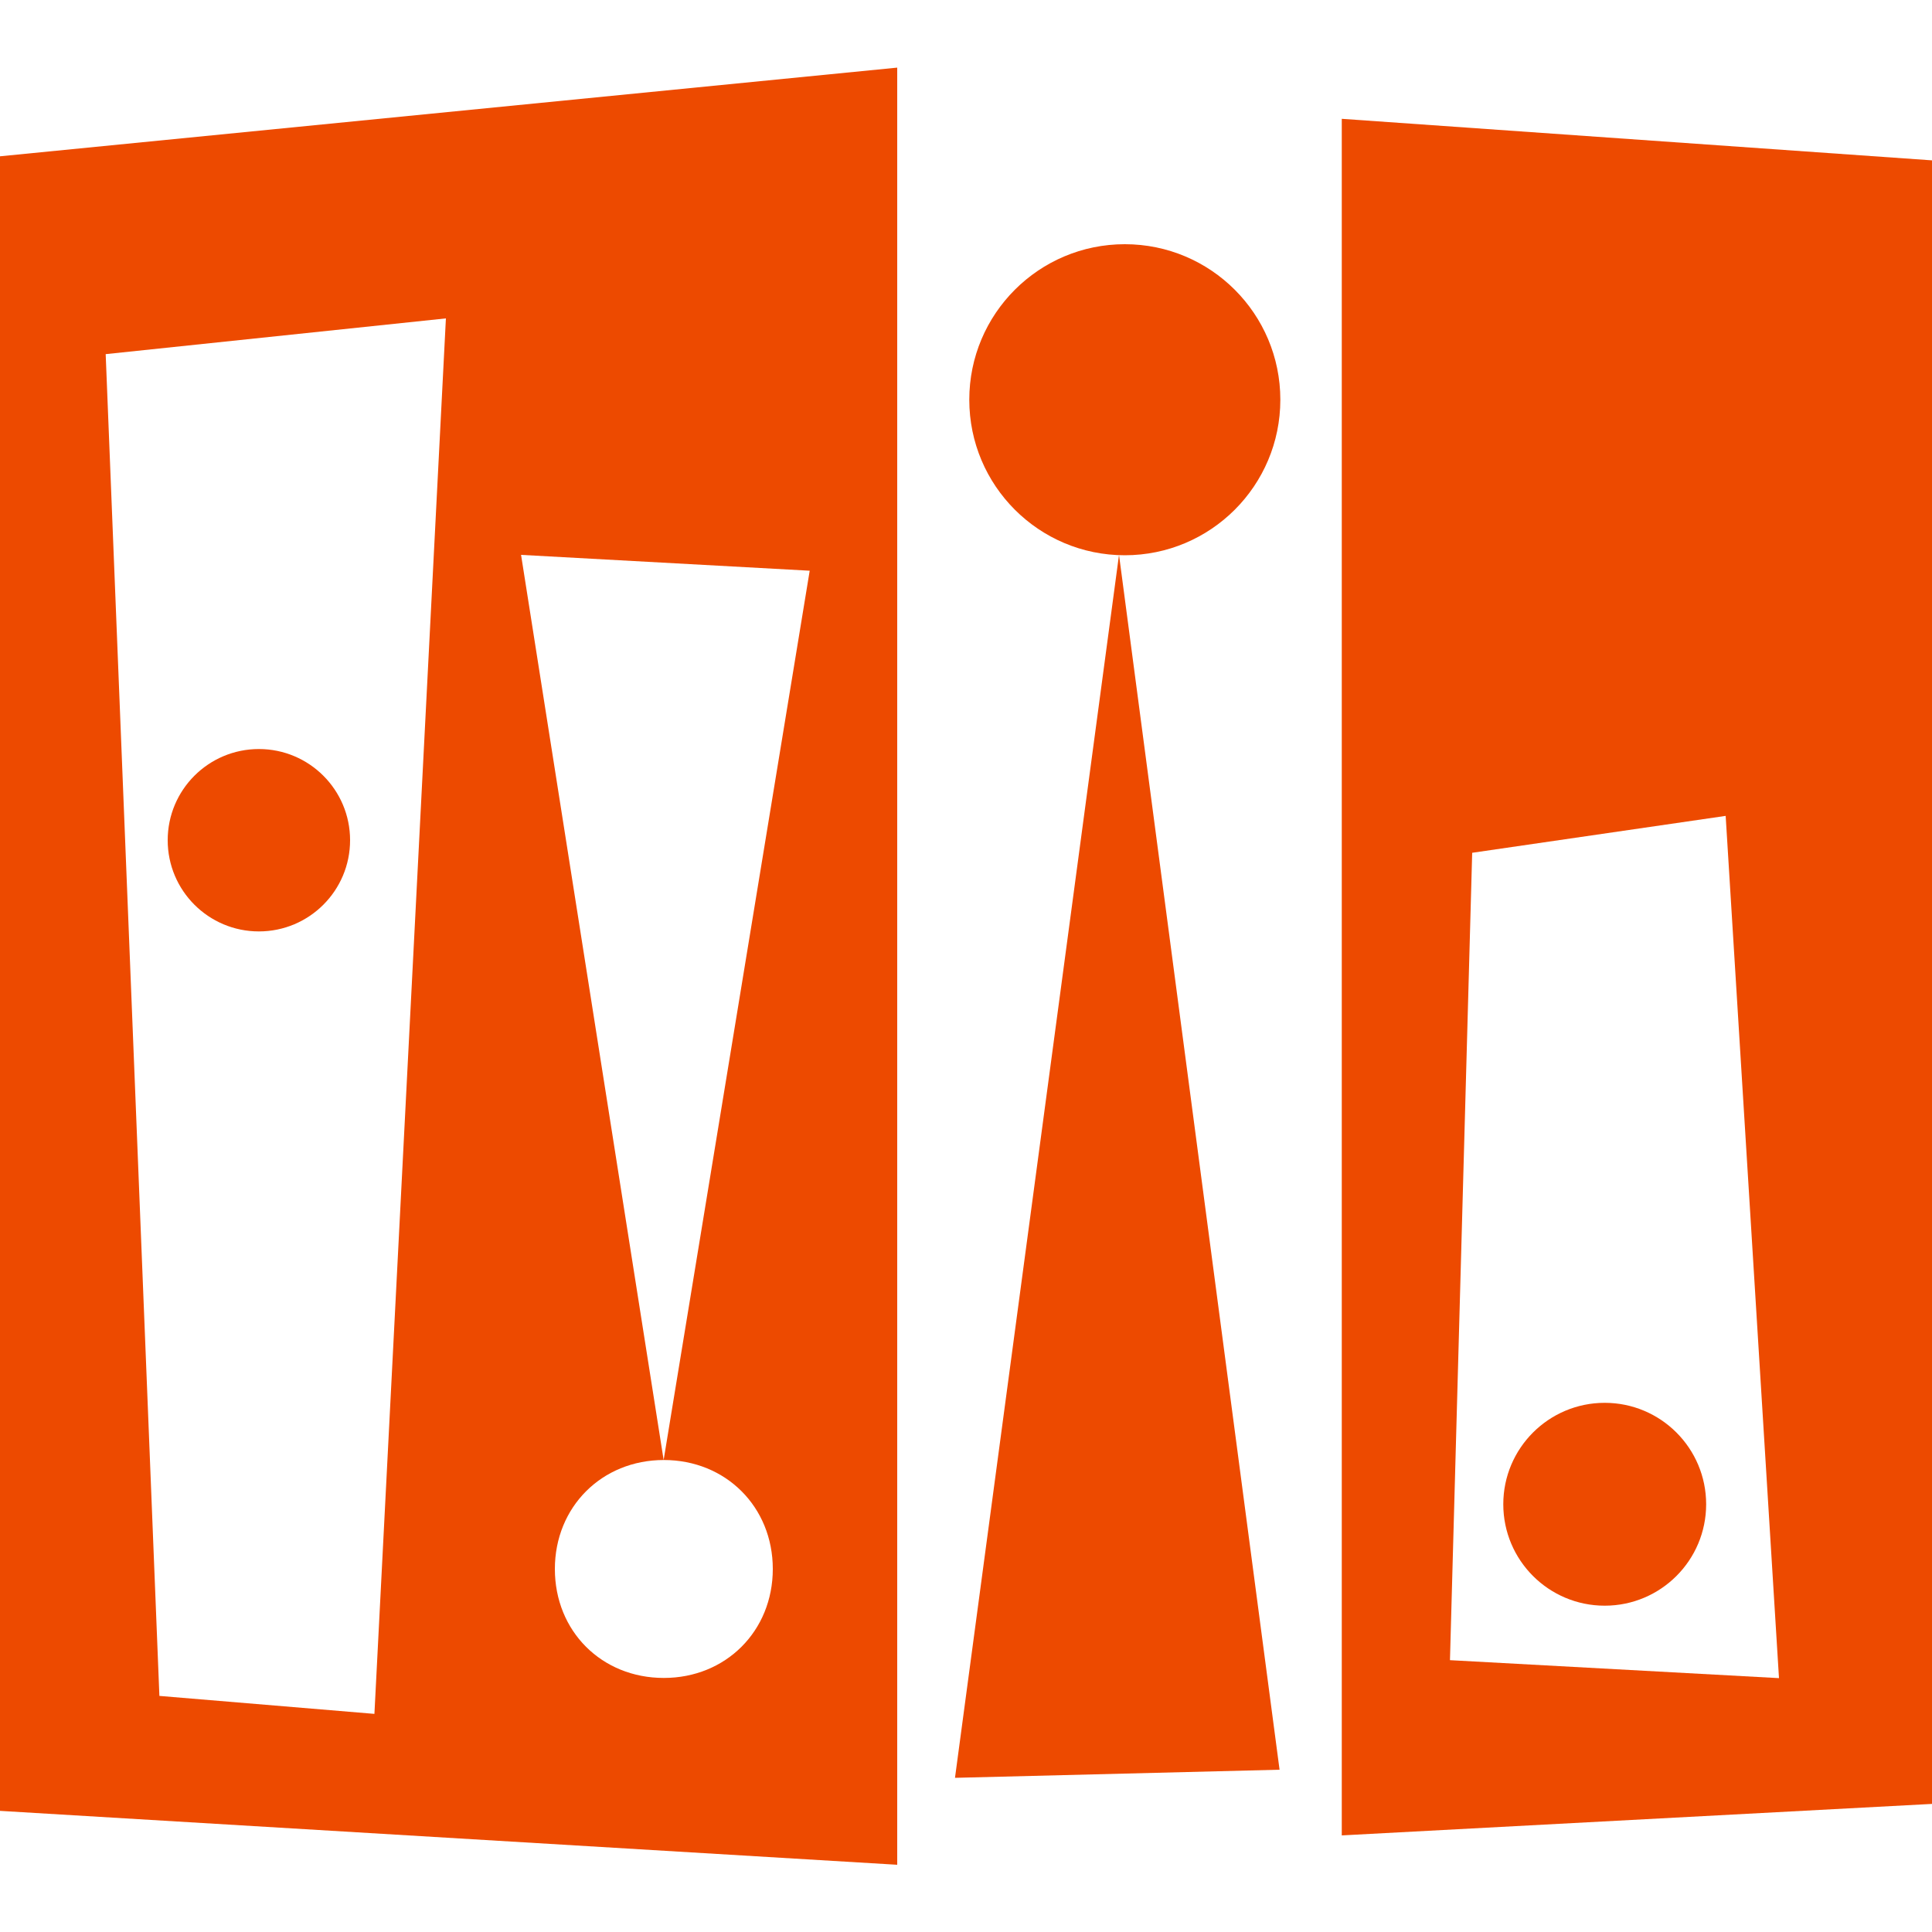
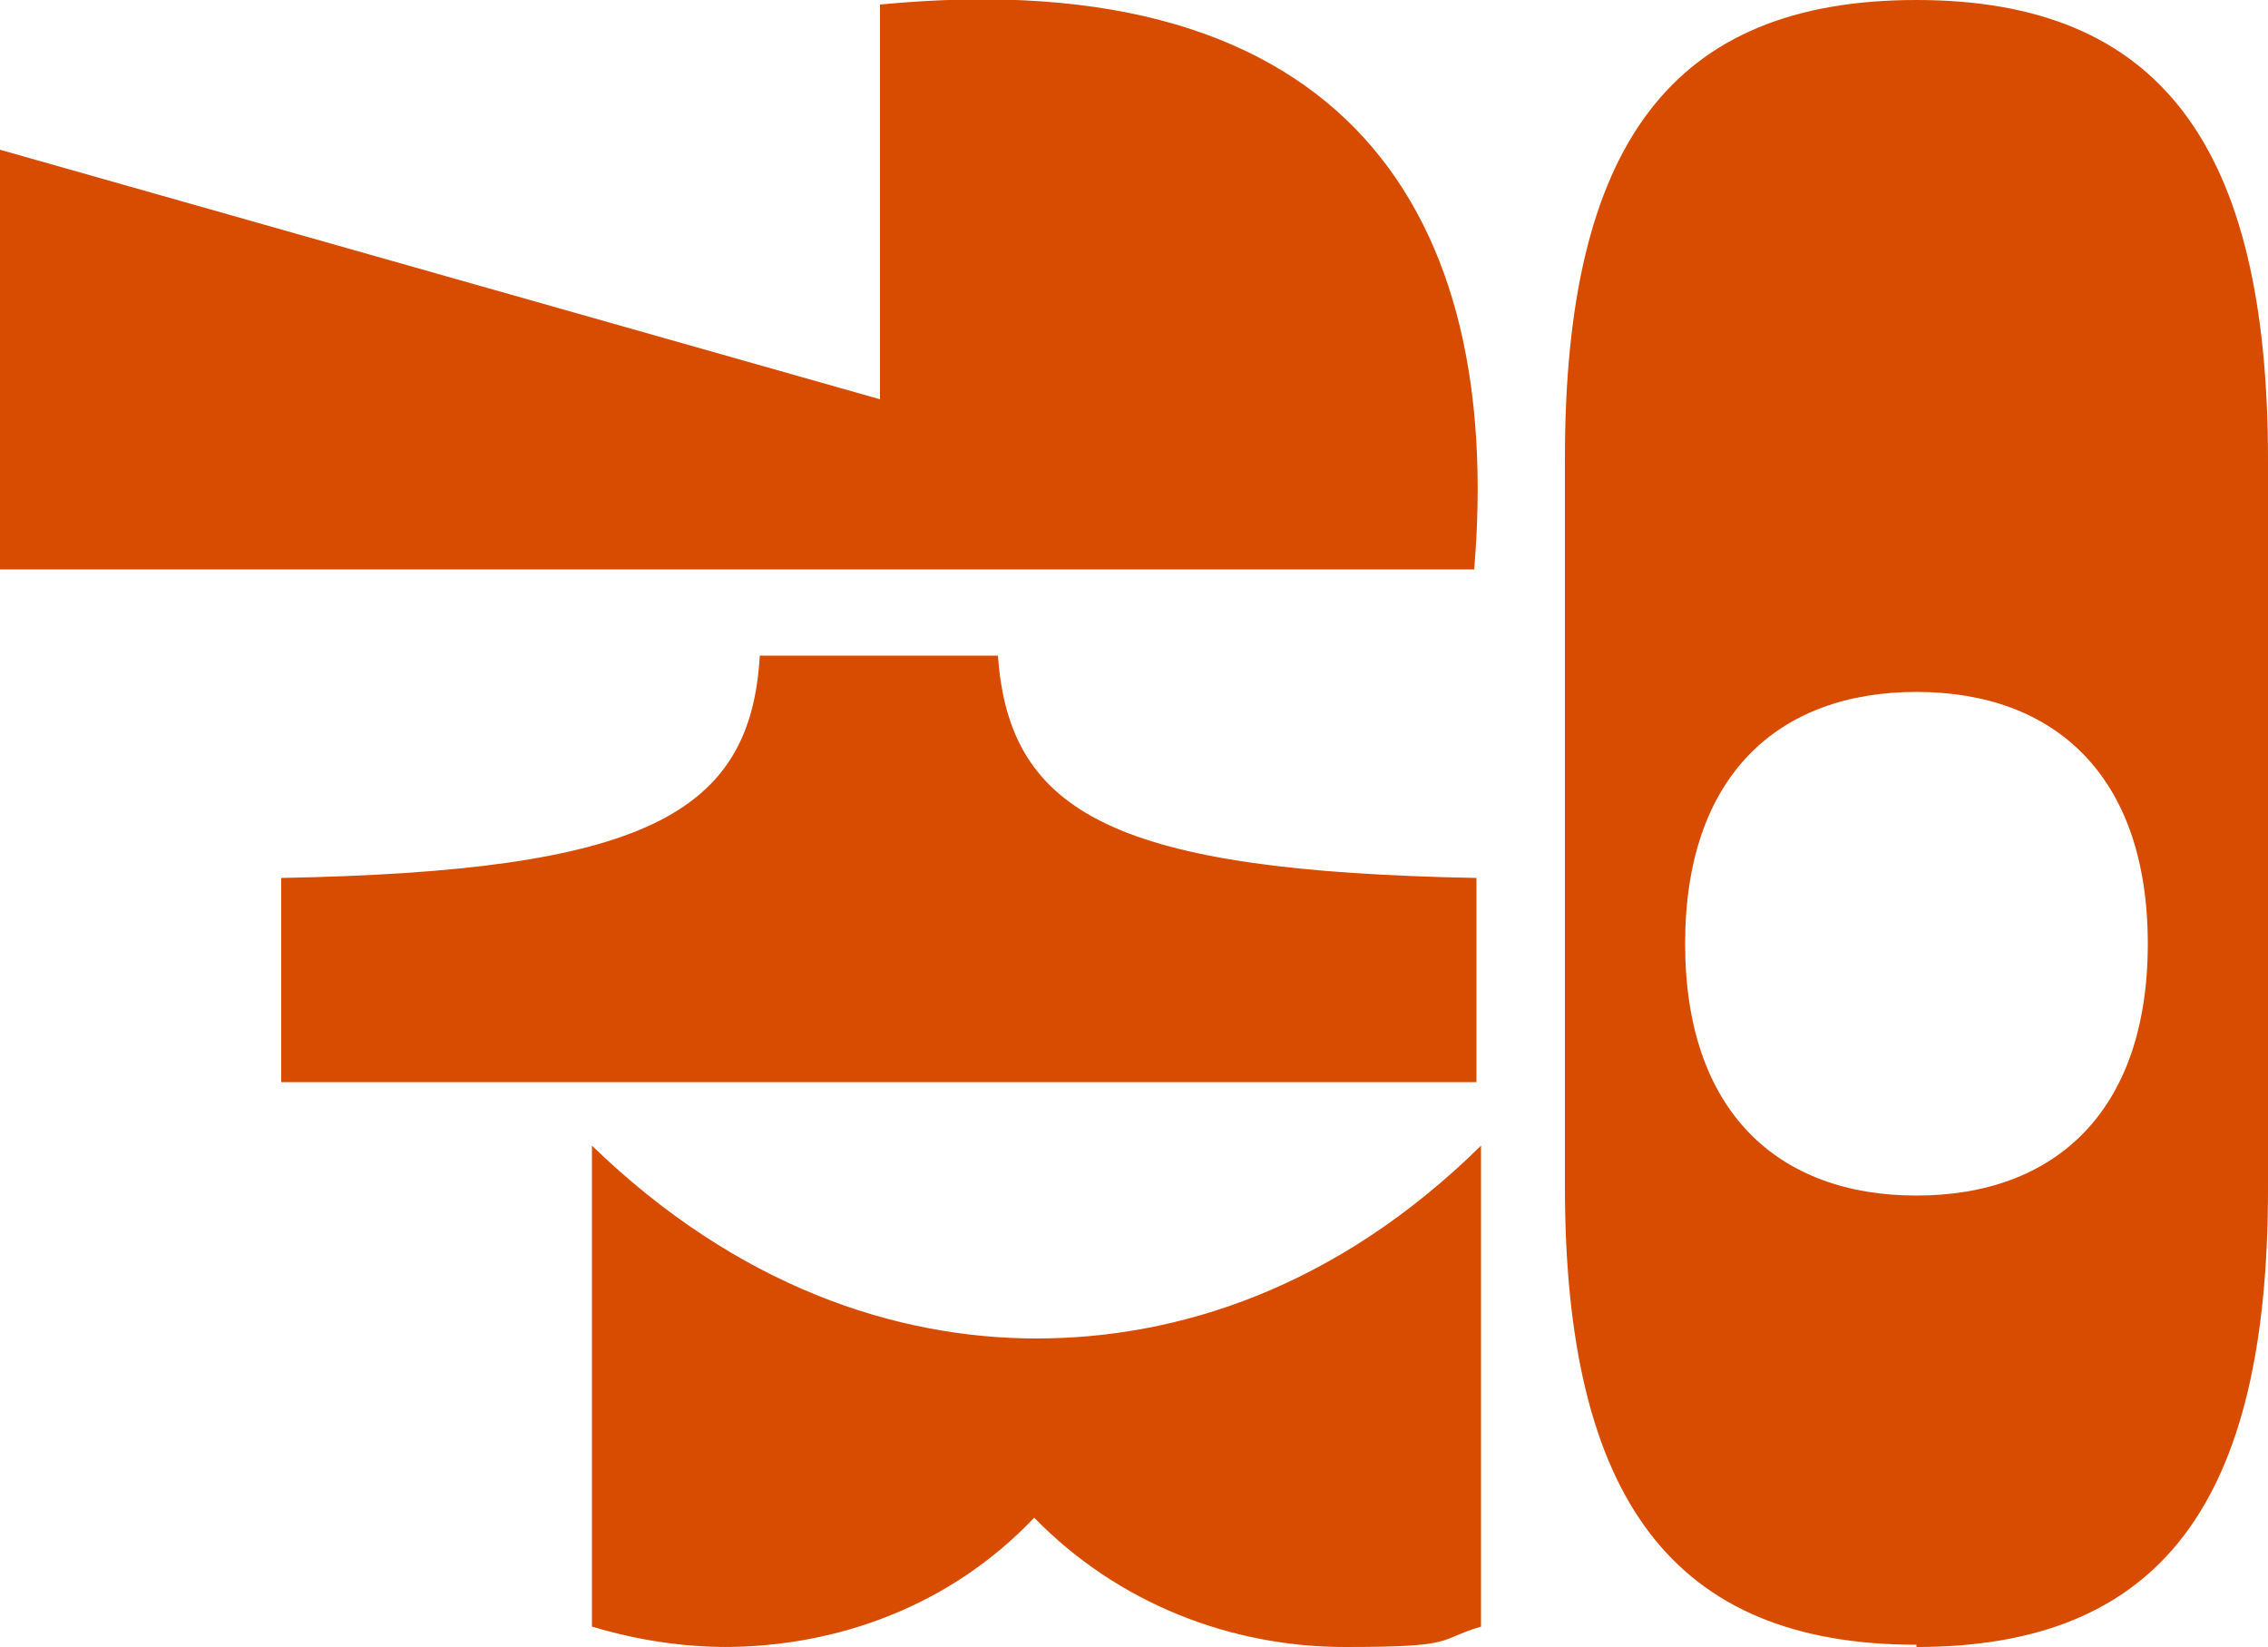
- <svg xmlns="http://www.w3.org/2000/svg" version="1.1" id="Layer_1" x="0px" y="0px" viewBox="0 0 100 100" style="enable-background:new 0 0 100 100;" xml:space="preserve">
-   <style type="text/css">
- 	.st0{fill:#ED4A00;}
- </style>
-   <polygon class="st0" points="57.92,28.72 66.23,91.6 49.43,92.02 " />
-   <path class="st0" d="M69.45,95V6.15L100,8.3v85.07L69.45,95z M75.05,85.93l17.03,0.93l-2.76-44.63l-13.12,1.91L75.05,85.93z" />
-   <circle class="st0" cx="58.22" cy="20.69" r="8.05" />
-   <circle class="st0" cx="13.4" cy="43.49" r="4.72" />
-   <path class="st0" d="M0,93.73V8.09l46.44-4.59v93.02L0,93.73z M8.25,87.78l11.13,0.93l3.7-72.23L5.47,18.33L8.25,87.78z   M26.97,28.72l7.38,46.85l7.56-46.03L26.97,28.72z M34.36,86.85c3.21,0,5.64-2.43,5.64-5.64c0-3.21-2.43-5.64-5.64-5.64  c-3.21,0-5.64,2.43-5.64,5.64C28.72,84.43,31.14,86.85,34.36,86.85z" />
-   <circle class="st0" cx="83.06" cy="77.86" r="5.25" />
+ <svg xmlns="http://www.w3.org/2000/svg" id="Layer_1" version="1.1" viewBox="0 0 100 72.6">
+   <defs>
+     <style>
+       .st0 {
+         fill: #d74c00;
+       }
+     </style>
+   </defs>
+   <path class="st0" d="M84.5,52.7c-6.1,0-10.2-3.7-10.2-11.1s4.1-11.1,10.2-11.1,10.2,3.7,10.2,11.1-4.1,11.1-10.2,11.1ZM0,25.1h65C66.3,9.6,59.5-1.8,38.8.2v17.4L0,6.6v18.5ZM12.5,47.7h52.6v-9c-15.9-.3-20.6-2.8-21.1-9.8h-10.5c-.4,7-5.1,9.5-21.1,9.8v9ZM31.9,72.6c5,0,10-1.8,13.7-5.7,3.7,3.8,8.7,5.7,13.7,5.7s4-.3,6-.9v-21.2c-6.4,6.3-13.4,8.5-19.6,8.5s-13.2-2.3-19.6-8.5v21.2c2,.6,4,.9,6,.9ZM84.5,72.6c10.8,0,15.5-6.4,15.5-20.2V20.3C100,6.5,95.3,0,84.5,0s-15.5,6.4-15.5,20.2v32.1c0,13.8,4.8,20.2,15.5,20.2Z" />
</svg>
